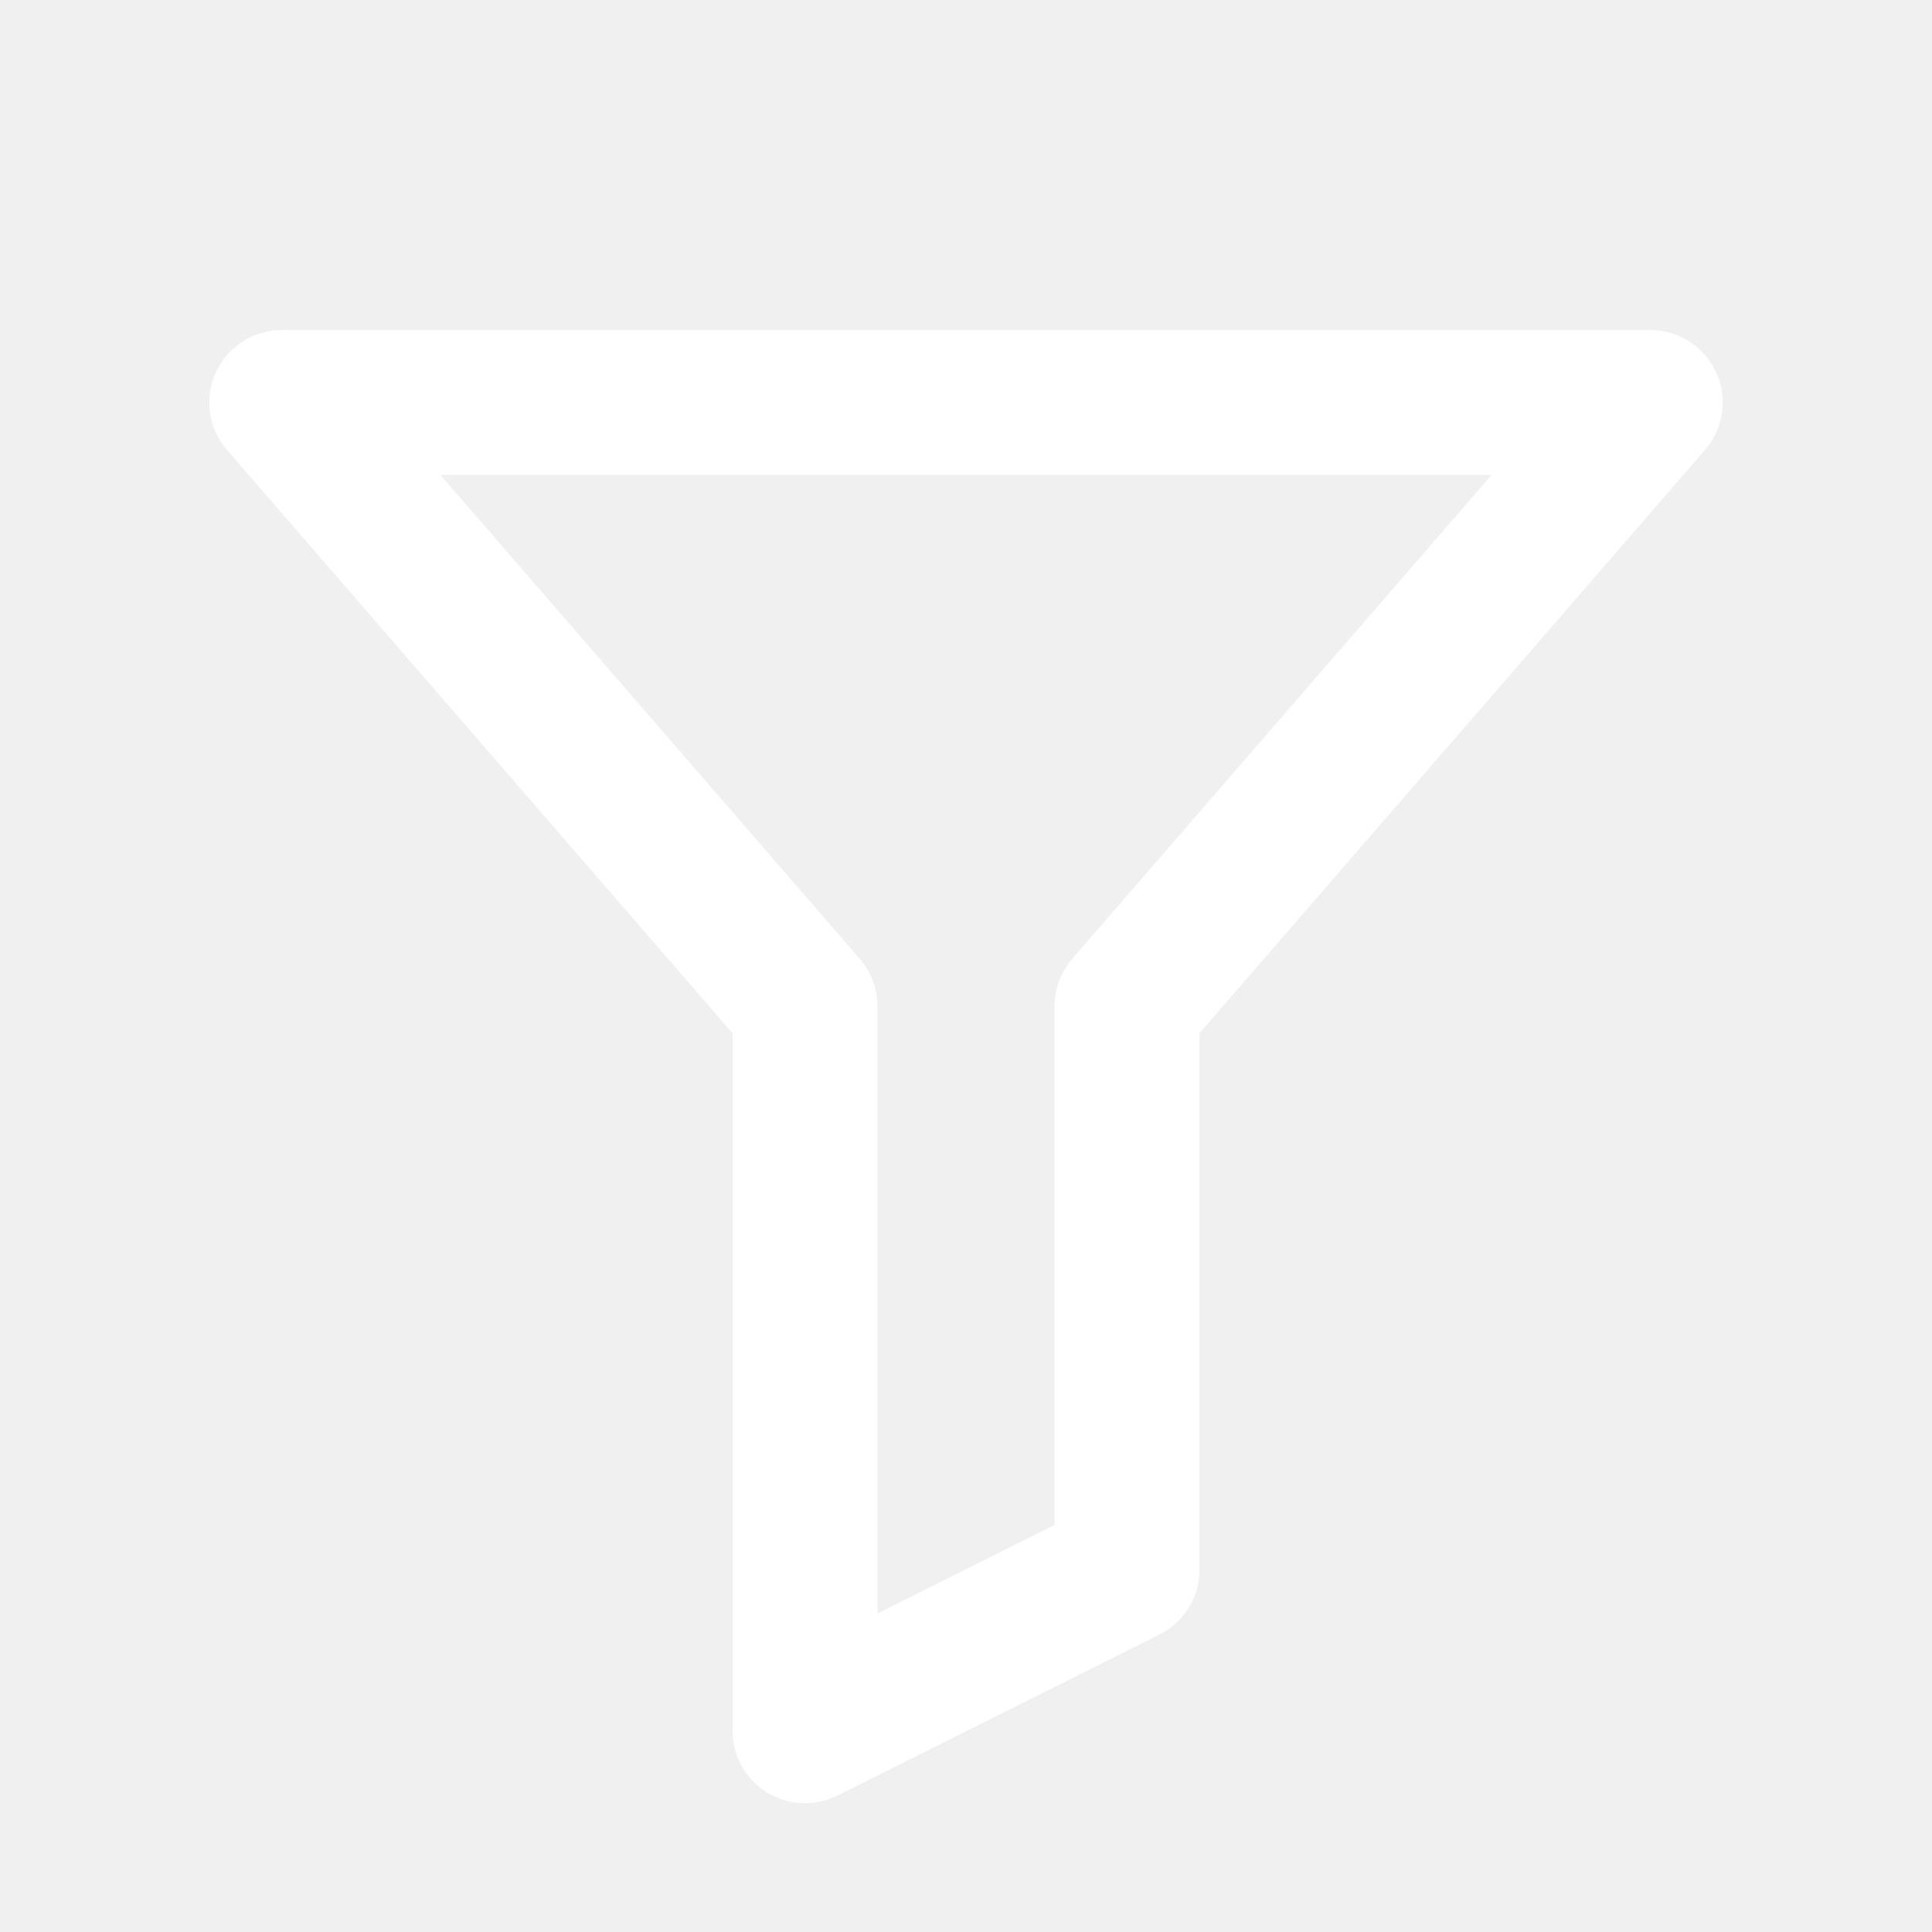
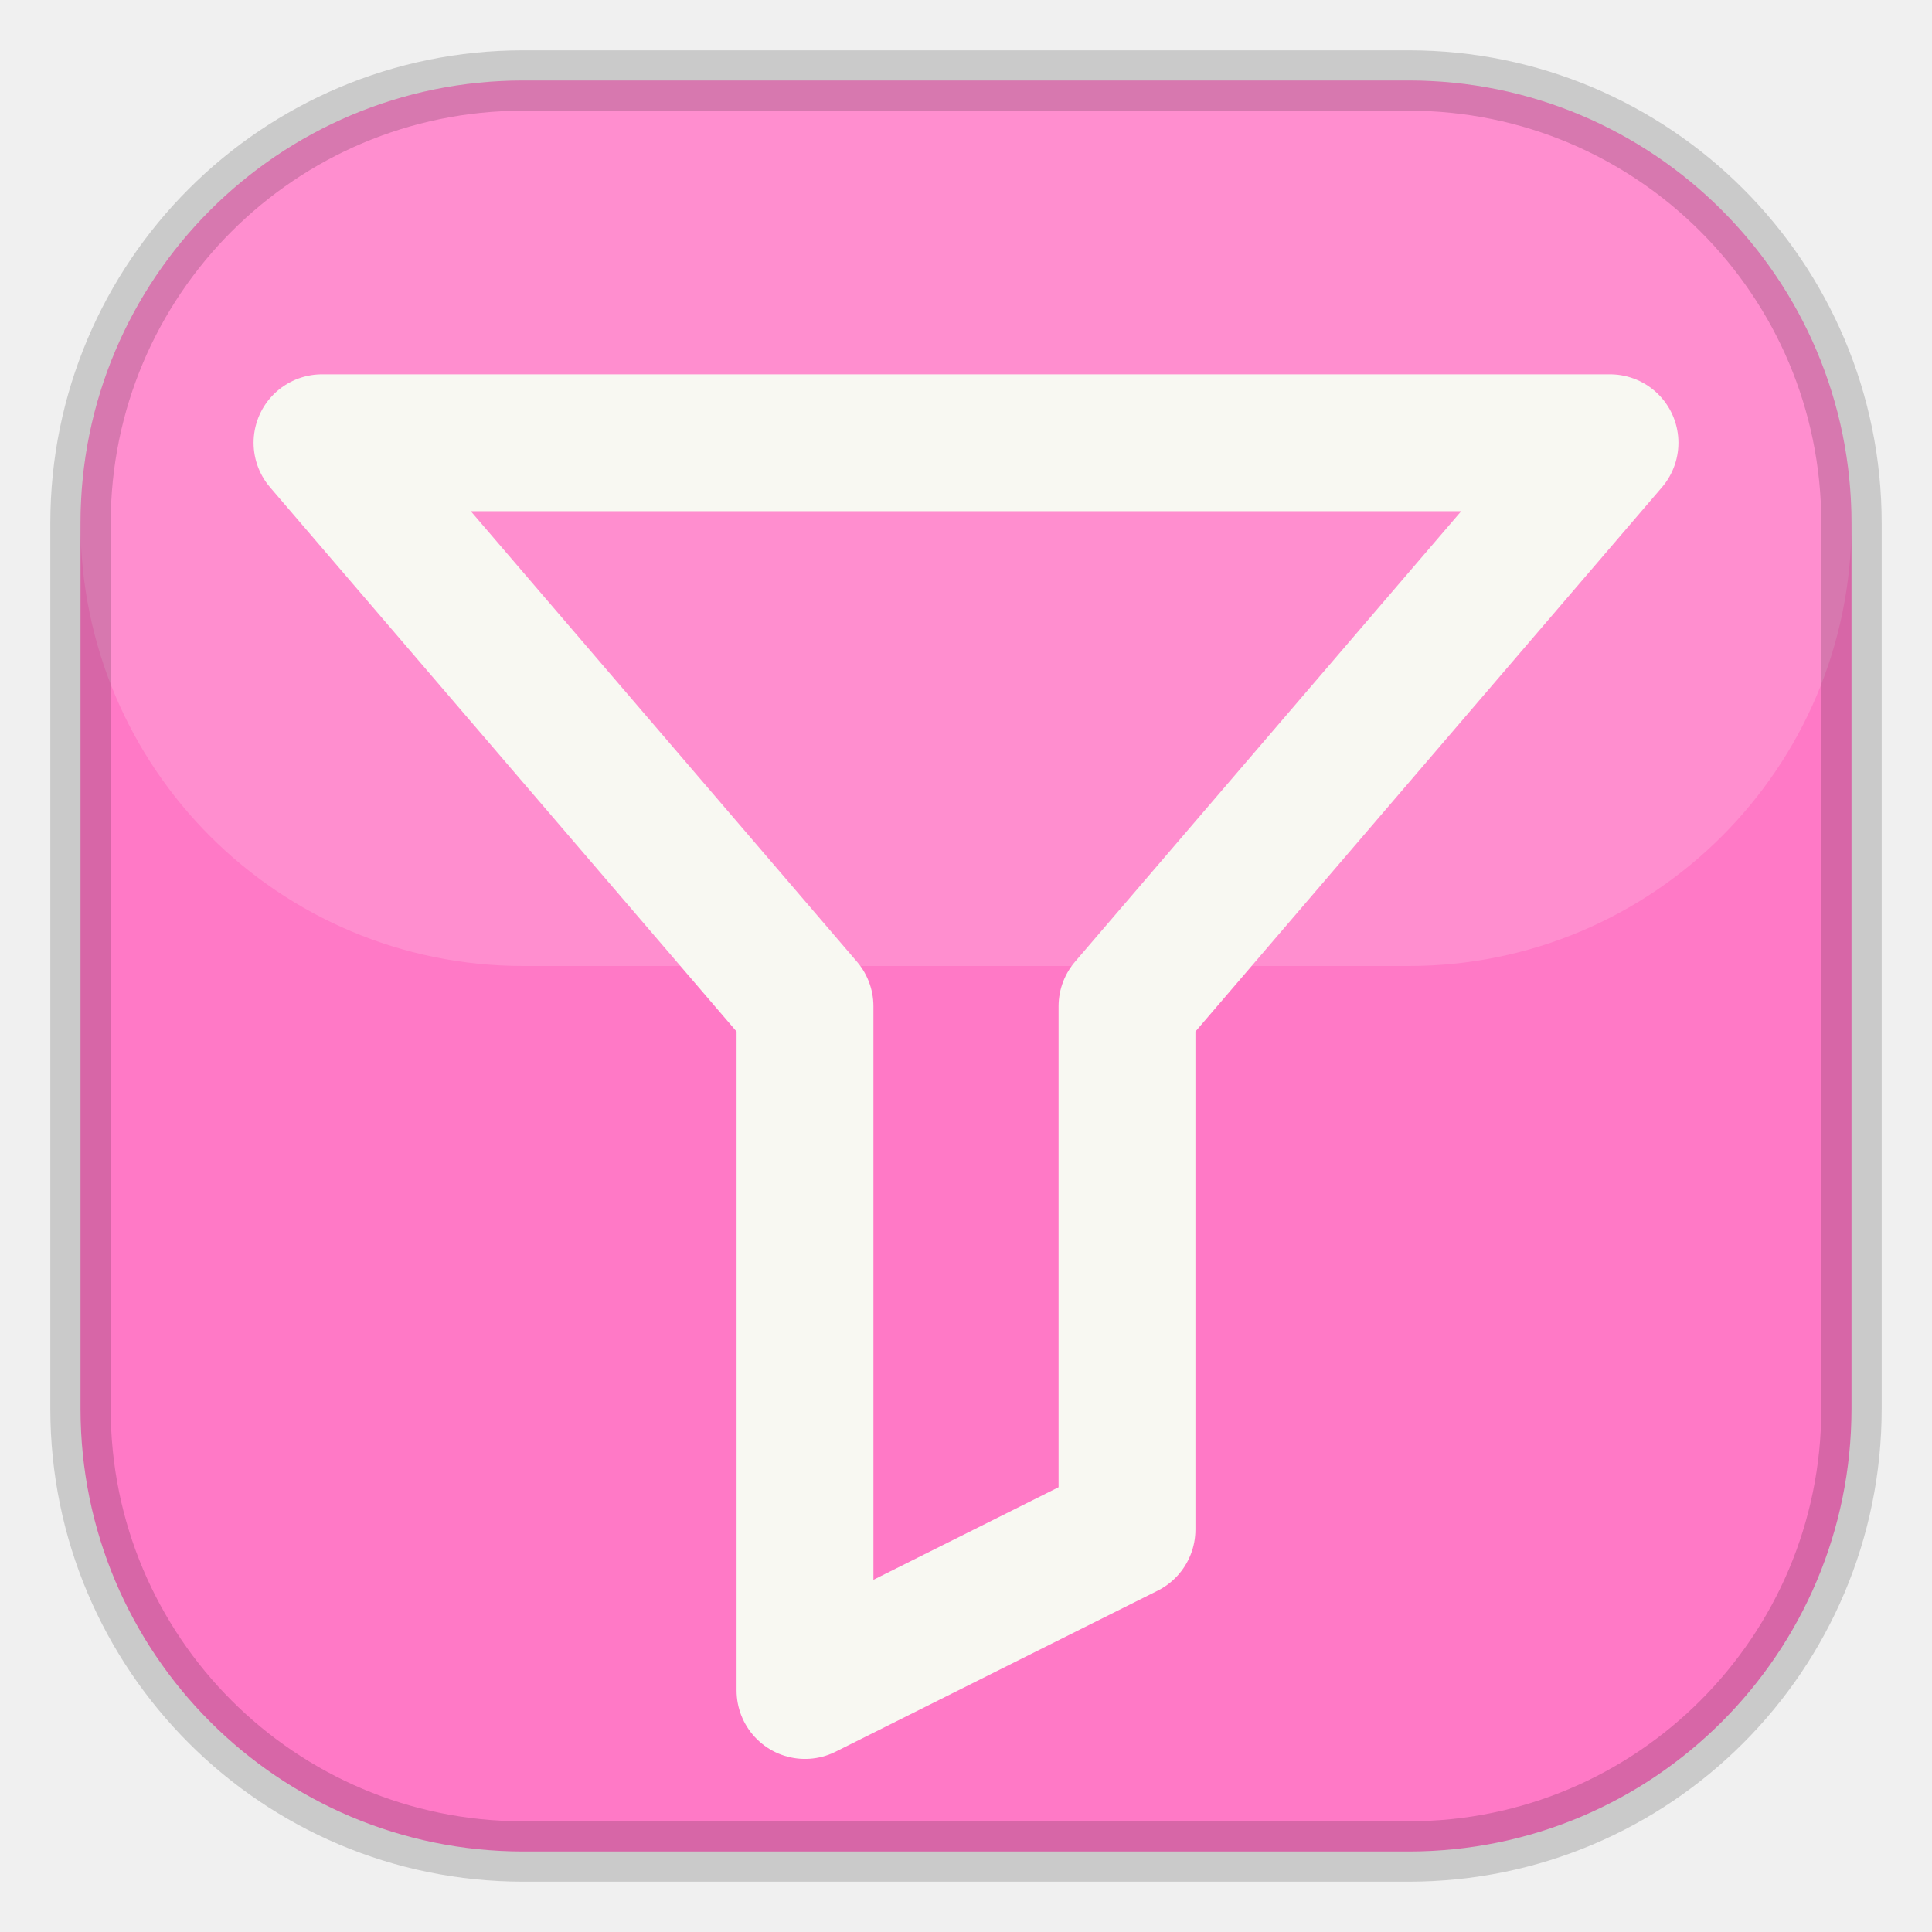
- <svg xmlns="http://www.w3.org/2000/svg" width="24" height="24" viewBox="0 0 24 24">
-   <g id="Layer_1" data-name="Layer 1">
-     <path d="M3.5 5 L20.5 5 L14 12.5 L14 19.5 L10 21.5 L10 12.5 Z" fill="none" stroke="#ffffff" stroke-width="1.8" stroke-linecap="round" stroke-linejoin="round" />
+ <svg xmlns="http://www.w3.org/2000/svg" viewBox="0 0 24 24" width="24" height="24" fill="none">
+   <rect x="1" y="1" width="22" height="22" rx="5.5" fill="#FF79C6" />
+   <rect x="1" y="1" width="22" height="11" rx="5.5" fill="#FFFFFF" fill-opacity="0.16" />
+   <rect x="1" y="1" width="22" height="22" rx="5.5" fill="none" stroke="#000000" stroke-opacity="0.16" stroke-width="0.75" />
+   <g stroke="#F8F8F2" stroke-width="1.7" stroke-linecap="round" stroke-linejoin="round" fill="none">
+     <path d="M4 5.5 H20 L14 12.5 V19 L10 21 V12.5 Z" />
  </g>
</svg>
